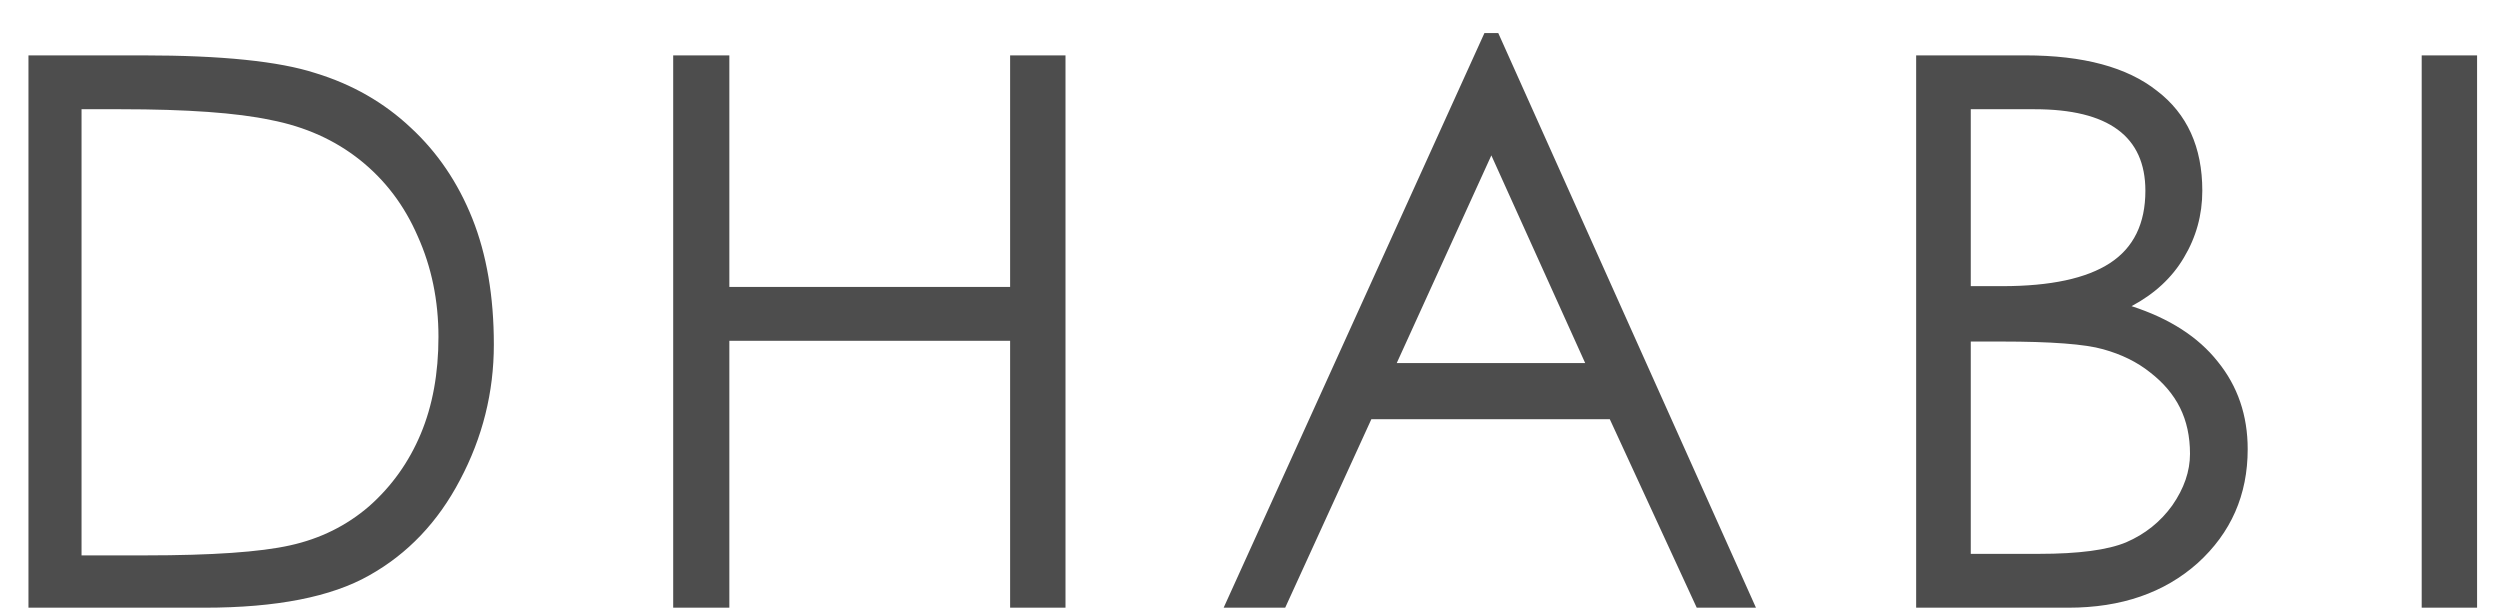
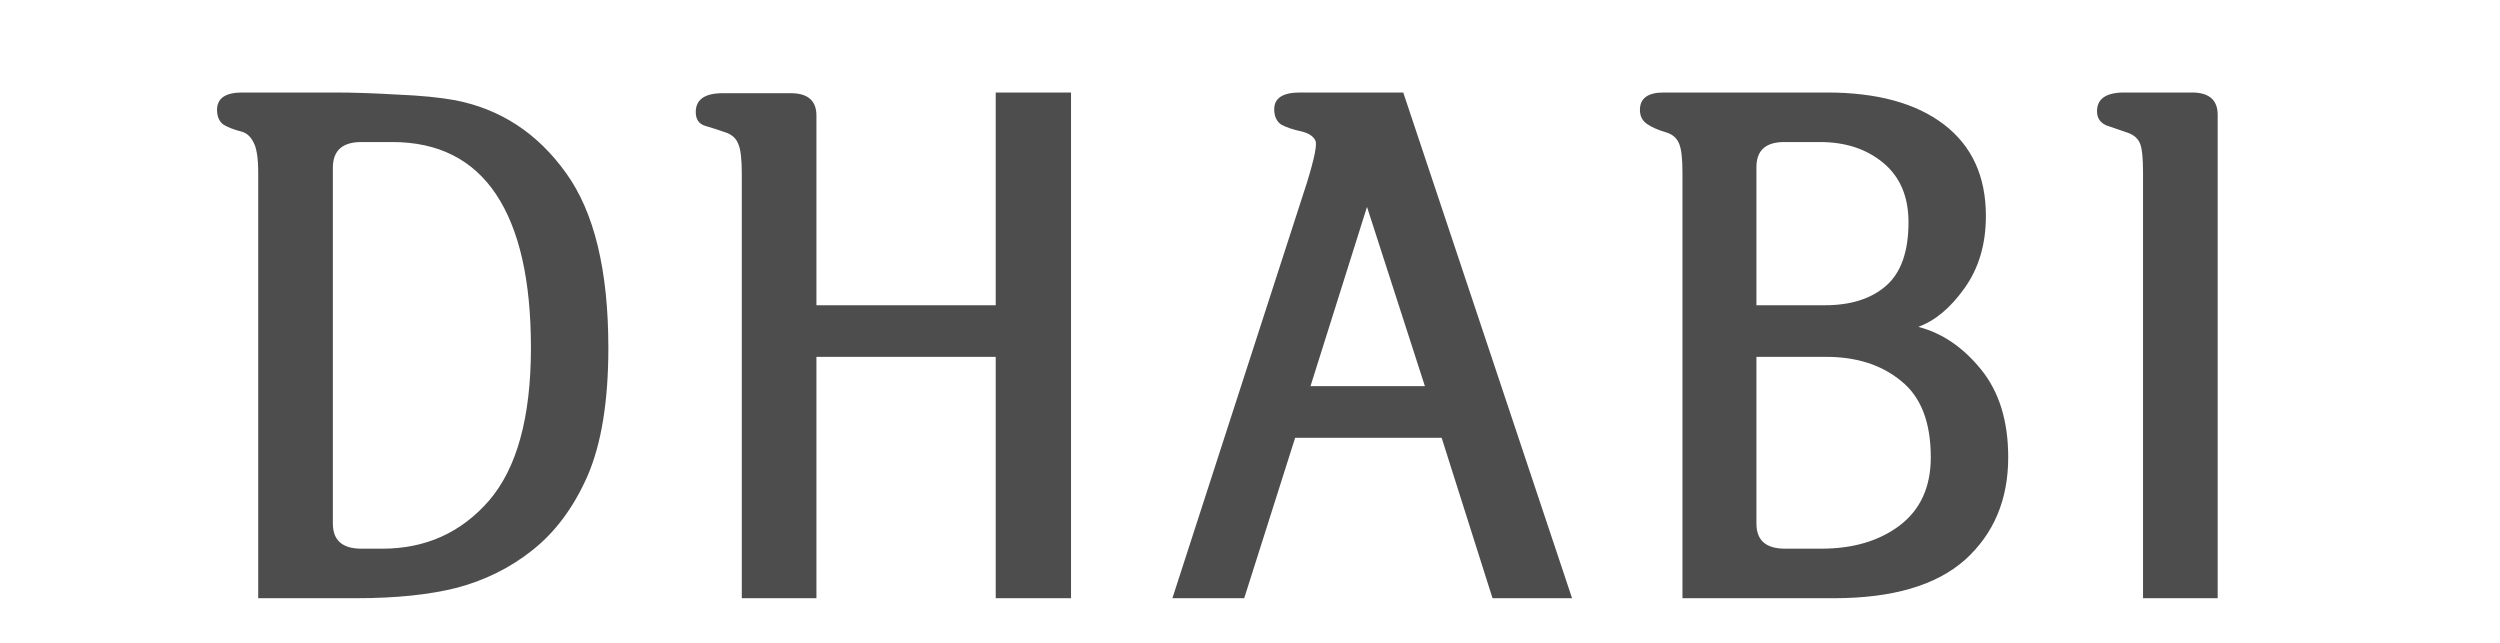
- <svg xmlns="http://www.w3.org/2000/svg" width="65" height="16" viewBox="0 0 65 16" fill="none">
-   <path d="M0.74 15.8V1.44H3.72C5.76 1.44 7.253 1.593 8.2 1.9C9.16 2.193 9.987 2.667 10.68 3.32C11.373 3.96 11.907 4.747 12.28 5.68C12.653 6.613 12.84 7.707 12.84 8.96C12.84 10.2 12.547 11.373 11.96 12.48C11.387 13.573 10.6 14.4 9.6 14.96C8.613 15.52 7.187 15.8 5.32 15.8H0.74ZM2.12 14.44H3.78C5.513 14.44 6.767 14.353 7.54 14.18C8.327 14.007 9.013 13.667 9.6 13.16C10.187 12.64 10.633 12.013 10.94 11.28C11.247 10.547 11.4 9.707 11.4 8.76C11.4 7.813 11.22 6.94 10.86 6.14C10.513 5.34 10.013 4.68 9.36 4.16C8.707 3.64 7.933 3.293 7.04 3.12C6.16 2.933 4.86 2.84 3.14 2.84H2.12V14.44ZM17.503 1.44H18.963V7.46H26.263V1.44H27.703V15.8H26.263V8.86H18.963V15.8H17.503V1.44ZM38.955 0.86L45.655 15.8H44.115L41.855 10.9H35.655L33.415 15.8H31.815L38.595 0.86H38.955ZM38.775 4.04L36.315 9.44H41.215L38.775 4.04ZM49.82 1.44H52.66C54.166 1.44 55.306 1.747 56.08 2.36C56.867 2.96 57.26 3.827 57.26 4.96C57.26 5.587 57.1 6.167 56.78 6.7C56.473 7.22 56.02 7.64 55.42 7.96C56.407 8.28 57.153 8.76 57.66 9.4C58.18 10.04 58.44 10.8 58.44 11.68C58.44 12.867 58.007 13.853 57.14 14.64C56.273 15.413 55.153 15.8 53.78 15.8H49.82V1.44ZM51.24 2.84V7.44H52.06C53.313 7.44 54.246 7.24 54.86 6.84C55.473 6.44 55.78 5.813 55.78 4.96C55.78 3.547 54.82 2.84 52.9 2.84H51.24ZM51.24 8.88V14.4H53.02C54.047 14.4 54.8 14.3 55.28 14.1C55.773 13.887 56.173 13.567 56.48 13.14C56.786 12.7 56.94 12.253 56.94 11.8C56.94 11.347 56.853 10.947 56.68 10.6C56.507 10.253 56.246 9.947 55.9 9.68C55.566 9.413 55.16 9.213 54.68 9.08C54.213 8.947 53.333 8.88 52.04 8.88H51.24ZM62.964 1.44H64.404V15.8H62.964V1.44Z" fill="#4D4D4D" />
+ <svg xmlns="http://www.w3.org/2000/svg" width="70" height="18" viewBox="0 0 70 18" fill="none">
+   <path d="M7.23 4.836C7.23 4.419 7.184 4.133 7.093 3.977C7.015 3.82 6.904 3.723 6.761 3.684C6.553 3.632 6.383 3.566 6.253 3.488C6.136 3.397 6.077 3.26 6.077 3.078C6.077 2.753 6.312 2.59 6.78 2.59H9.359C9.879 2.59 10.465 2.609 11.116 2.648C11.767 2.674 12.308 2.727 12.738 2.805C14.014 3.052 15.049 3.729 15.843 4.836C16.637 5.93 17.034 7.564 17.034 9.738C17.034 11.236 16.839 12.434 16.448 13.332C16.058 14.217 15.537 14.914 14.886 15.422C14.274 15.904 13.577 16.249 12.796 16.457C12.028 16.652 11.084 16.75 9.964 16.75H7.23V4.836ZM10.706 15.363C11.917 15.363 12.913 14.914 13.694 14.016C14.476 13.104 14.866 11.678 14.866 9.738C14.866 7.85 14.541 6.418 13.89 5.441C13.239 4.465 12.269 3.977 10.98 3.977H10.12C9.586 3.977 9.32 4.217 9.32 4.699V14.66C9.32 15.129 9.586 15.363 10.12 15.363H10.706ZM22.86 16.75H20.77V4.855C20.77 4.452 20.738 4.178 20.673 4.035C20.621 3.892 20.516 3.788 20.36 3.723C20.139 3.645 19.937 3.579 19.755 3.527C19.572 3.475 19.481 3.345 19.481 3.137C19.481 2.785 19.735 2.609 20.243 2.609H22.137C22.619 2.609 22.86 2.818 22.86 3.234V8.547H27.88V2.59H29.989V16.75H27.88V9.992H22.86V16.75ZM41.791 16.75L40.366 12.258H36.264L34.838 16.75H32.827L36.596 5.109C36.804 4.432 36.883 4.042 36.831 3.938C36.778 3.82 36.655 3.736 36.459 3.684C36.212 3.632 36.017 3.566 35.873 3.488C35.743 3.397 35.678 3.254 35.678 3.059C35.678 2.746 35.919 2.59 36.401 2.59H39.291L44.018 16.75H41.791ZM39.897 10.812L38.276 5.793L36.694 10.812H39.897ZM49.18 4.68V8.547H51.094C51.823 8.547 52.396 8.365 52.812 8C53.229 7.635 53.438 7.043 53.438 6.223C53.438 5.507 53.203 4.953 52.734 4.562C52.266 4.172 51.673 3.977 50.957 3.977H49.961C49.44 3.977 49.18 4.211 49.18 4.68ZM49.18 14.66C49.18 15.129 49.447 15.363 49.98 15.363H50.996C51.882 15.363 52.611 15.148 53.184 14.719C53.77 14.276 54.062 13.638 54.062 12.805C54.062 11.828 53.789 11.118 53.242 10.676C52.695 10.22 51.992 9.992 51.133 9.992H49.18V14.66ZM51.348 16.75H47.109V4.836C47.109 4.432 47.077 4.159 47.012 4.016C46.947 3.859 46.823 3.755 46.641 3.703C46.419 3.638 46.243 3.56 46.113 3.469C45.983 3.378 45.918 3.247 45.918 3.078C45.918 2.753 46.139 2.59 46.582 2.59H51.152C52.559 2.59 53.652 2.889 54.434 3.488C55.215 4.087 55.605 4.94 55.605 6.047C55.605 6.841 55.404 7.518 55 8.078C54.609 8.625 54.18 8.983 53.711 9.152C54.375 9.322 54.961 9.719 55.469 10.344C55.977 10.969 56.23 11.789 56.23 12.805C56.23 13.99 55.827 14.947 55.02 15.676C54.212 16.392 52.988 16.75 51.348 16.75ZM62.095 16.75H60.005V4.836C60.005 4.432 59.979 4.165 59.927 4.035C59.875 3.892 59.765 3.788 59.595 3.723C59.361 3.645 59.153 3.573 58.97 3.508C58.801 3.43 58.716 3.299 58.716 3.117C58.716 2.766 58.97 2.59 59.478 2.59H61.373C61.854 2.59 62.095 2.798 62.095 3.215V16.75Z" fill="#4D4D4D" />
</svg>
